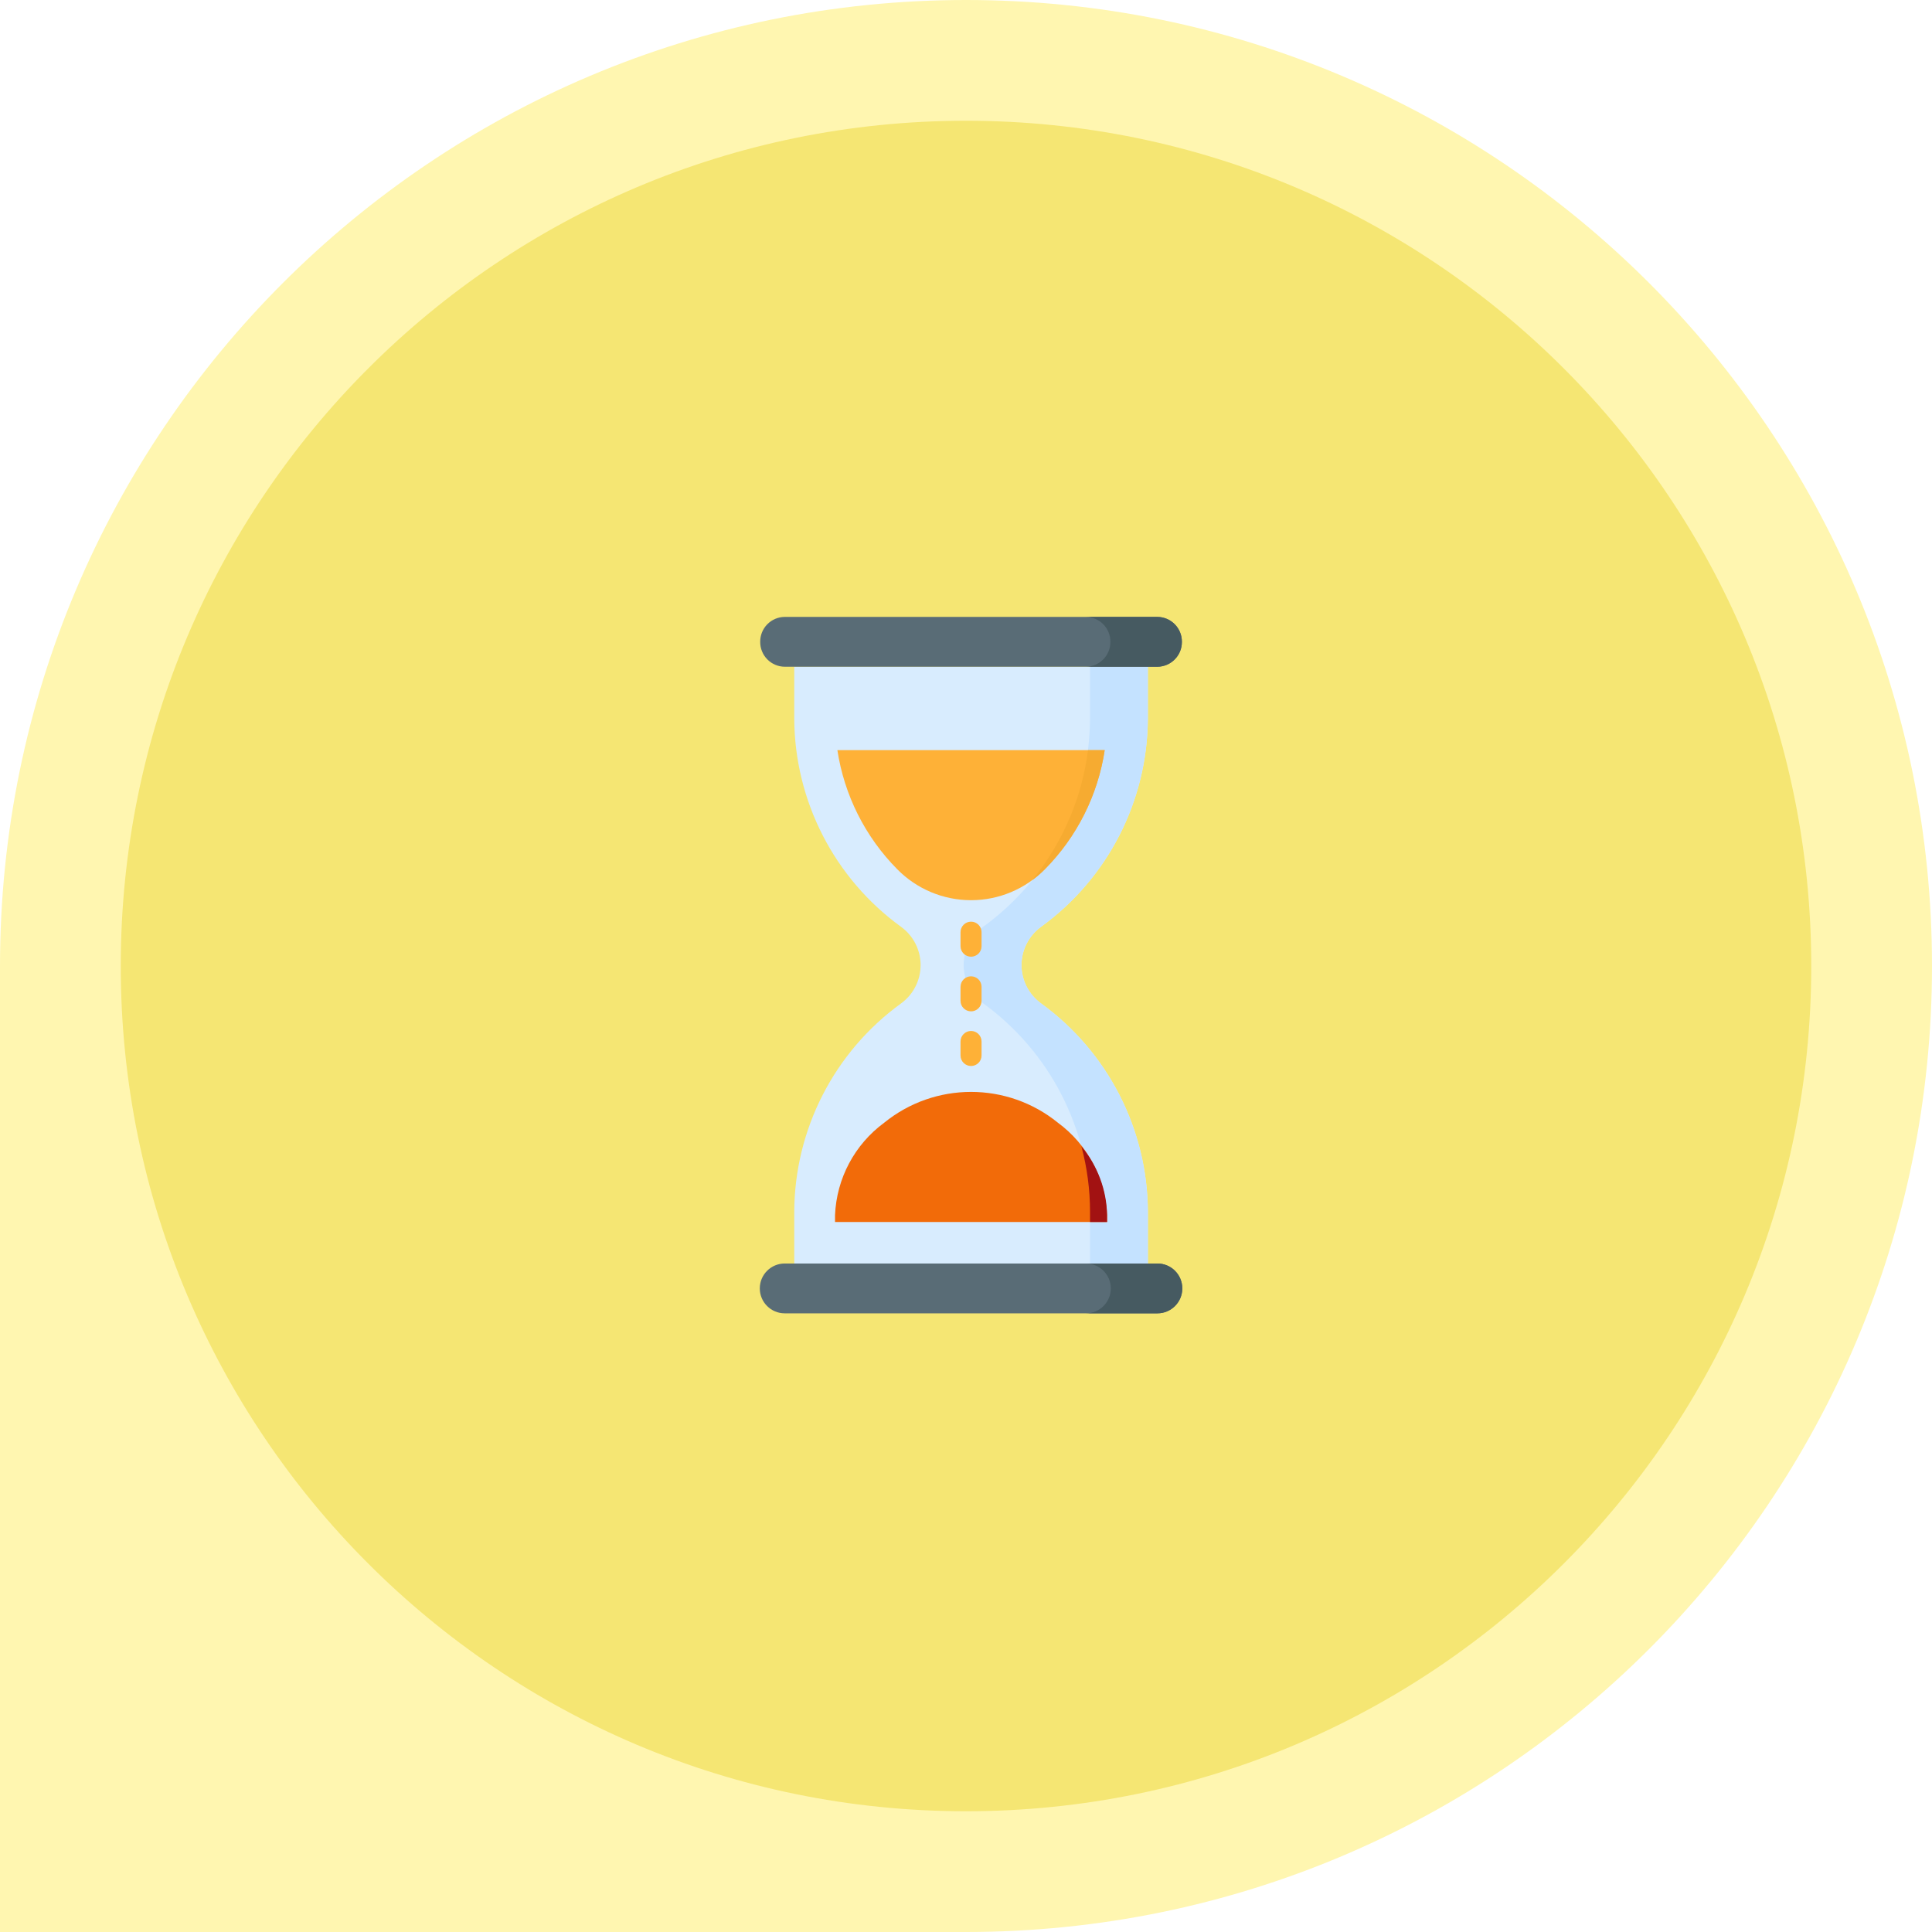
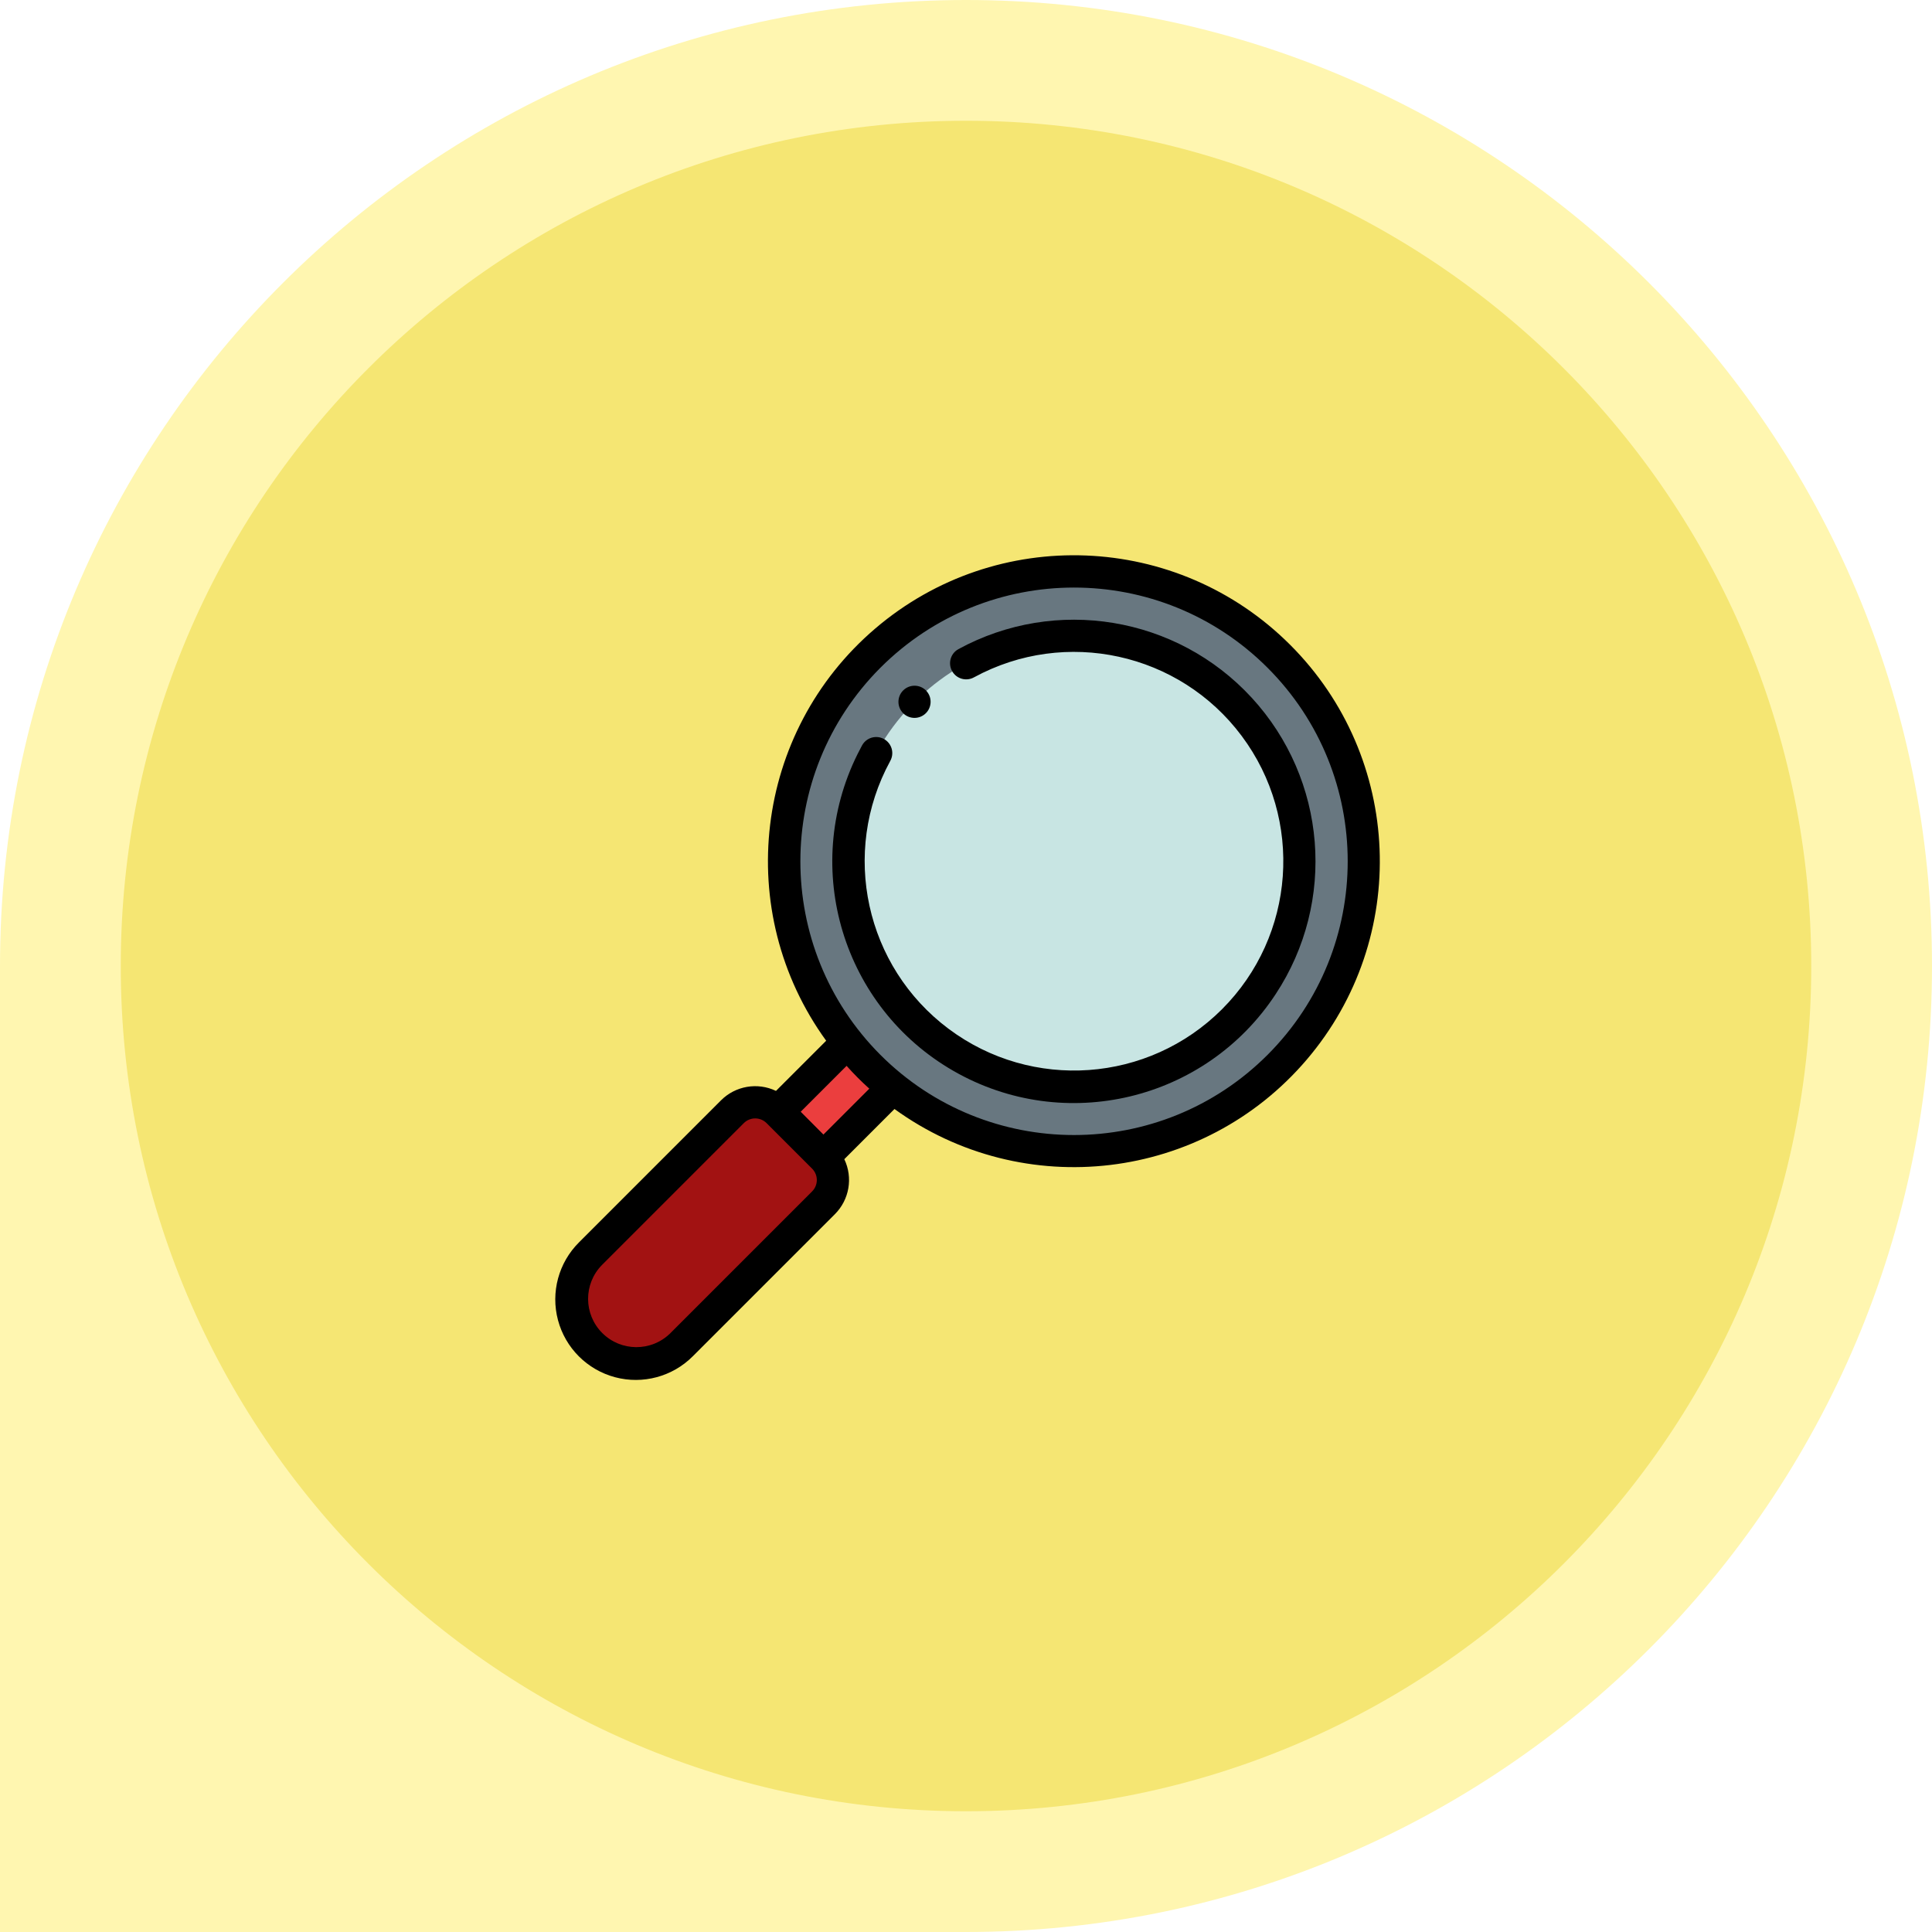
<svg xmlns="http://www.w3.org/2000/svg" width="160" height="160" viewBox="0 0 160 160">
-   <g id="Group_11816" data-name="Group 11816" transform="translate(-213 -965)">
-     <g id="Group_11098" data-name="Group 11098" transform="translate(189 861)">
+   <g id="Group_14192" data-name="Group 14192" transform="translate(-357 -939)">
+     <g id="Group_11778" data-name="Group 11778" transform="translate(333 835)">
      <path id="Rectangle_8222" data-name="Rectangle 8222" d="M80,0h0a80,80,0,0,1,80,80v0a80,80,0,0,1-80,80H0a0,0,0,0,1,0,0V80A80,80,0,0,1,80,0Z" transform="translate(24 104)" fill="#fff6b0" />
      <circle id="Ellipse_205" data-name="Ellipse 205" cx="70" cy="70" r="70" transform="translate(34 114)" fill="#f5e673" />
    </g>
-     <g id="Group_11815" data-name="Group 11815">
-       <g id="_x33_6_hourglass" transform="translate(275.958 1016.09)">
-         <path id="Path_5996" data-name="Path 5996" d="M155.285,40.9V36.627H126V40.9A21.433,21.433,0,0,0,134.85,58.17a3.916,3.916,0,0,1,.006,6.332A21.426,21.426,0,0,0,126,81.771v4.278h29.287V81.771A21.426,21.426,0,0,0,146.427,64.5a3.925,3.925,0,0,1-1.608-3.163h0a3.933,3.933,0,0,1,1.615-3.169A21.434,21.434,0,0,0,155.285,40.9Z" transform="translate(-123.182 -32.501)" fill="#d8ecfe" />
-         <path id="Path_5997" data-name="Path 5997" d="M146.438,58.17A21.433,21.433,0,0,0,155.289,40.9V36.627H150.5V40.9a21.433,21.433,0,0,1-8.851,17.265,3.933,3.933,0,0,0-1.615,3.169h0a3.925,3.925,0,0,0,1.608,3.163A21.425,21.425,0,0,1,150.5,81.771v4.278h4.79V81.771A21.426,21.426,0,0,0,146.431,64.5a3.924,3.924,0,0,1-1.608-3.163h0A3.933,3.933,0,0,1,146.438,58.17Z" transform="translate(-123.186 -32.501)" fill="#c4e2ff" />
-         <path id="Path_5998" data-name="Path 5998" d="M156,359.989v-.569a10.014,10.014,0,0,1,4.071-7.652,11.415,11.415,0,0,1,14.387,0,10.014,10.014,0,0,1,4.071,7.652v.569Z" transform="translate(-149.804 -309.879)" fill="#f26b09" />
-         <path id="Path_5999" data-name="Path 5999" d="M103.029,4.127h30.864a2.045,2.045,0,0,0,2.028-2.063A2.045,2.045,0,0,0,133.893,0H103.029A2.045,2.045,0,0,0,101,2.064,2.045,2.045,0,0,0,103.029,4.127Z" transform="translate(-101.001 -0.001)" fill="#596c76" />
-         <path id="Path_6000" data-name="Path 6000" d="M103.029,479.5h30.864a2.063,2.063,0,0,0,0-4.126H103.029a2.063,2.063,0,0,0,0,4.126Z" transform="translate(-101.001 -421.826)" fill="#596c76" />
-         <g id="Group_11776" data-name="Group 11776" transform="translate(16.589 25.239)">
-           <path id="Path_6001" data-name="Path 6001" d="M249.142,236.017a.87.87,0,0,1-.87-.87v-1.16a.87.87,0,1,1,1.741,0v1.16A.87.87,0,0,1,249.142,236.017Zm0-4.526a.87.87,0,0,1-.87-.87v-1.16a.87.87,0,1,1,1.741,0v1.16A.87.87,0,0,1,249.142,231.492Zm0-4.526a.87.87,0,0,1-.87-.87v-1.16a.87.87,0,1,1,1.741,0v1.16A.87.87,0,0,1,249.142,226.966Z" transform="translate(-248.272 -224.065)" fill="#feb137" />
-         </g>
-         <path id="Path_6002" data-name="Path 6002" d="M157.742,97.956a17.832,17.832,0,0,0,4.954,9.86,8.567,8.567,0,0,0,12.228,0,17.832,17.832,0,0,0,4.954-9.86Z" transform="translate(-151.351 -86.922)" fill="#feb137" />
-         <path id="Path_6003" data-name="Path 6003" d="M346.356,0h-5.921a2.045,2.045,0,0,1,2.028,2.063,2.045,2.045,0,0,1-2.028,2.063h5.921a2.045,2.045,0,0,0,2.028-2.063A2.045,2.045,0,0,0,346.356,0Z" transform="translate(-313.464)" fill="#465a61" />
-         <path id="Path_6004" data-name="Path 6004" d="M346.356,475.373h-5.921a2.063,2.063,0,0,1,0,4.126h5.921a2.063,2.063,0,0,0,0-4.126Z" transform="translate(-313.464 -421.825)" fill="#465a61" />
-         <path id="Path_6005" data-name="Path 6005" d="M337.161,389.308a21.048,21.048,0,0,1,.712,5.417v.84h1.41V395a9.088,9.088,0,0,0-2.122-5.688Z" transform="translate(-310.559 -345.455)" fill="#a21212" />
-         <path id="Path_6006" data-name="Path 6006" d="M305.633,97.957a21.313,21.313,0,0,1-4.617,10.762,8.583,8.583,0,0,0,1.044-.9,17.832,17.832,0,0,0,4.954-9.86h-1.381Z" transform="translate(-278.486 -86.923)" fill="#f6ab31" />
+     <g id="Group_14182" data-name="Group 14182" transform="translate(-21461 -270)">
+       <g id="loupe" transform="translate(21864 1254.999)">
+         <path id="Path_6512" data-name="Path 6512" d="M183.014,16.938a24,24,0,1,1-33.946,0A24,24,0,0,1,183.014,16.938Z" transform="translate(-123.1 -8.586)" fill="#687780" />
+         <path id="Path_6513" data-name="Path 6513" d="M213.936,55.411A18.671,18.671,0,0,0,184,60.338a.01.01,0,0,0,0,.007,18.669,18.669,0,1,0,33.527,16.433,16.163,16.163,0,0,0,.829-1.992A18.692,18.692,0,0,0,213.936,55.411Z" transform="translate(-157.795 -43.286)" fill="#c8e5e3" />
+         <path id="Path_6514" data-name="Path 6514" d="M143.947,302.313l-5.762,5.761,3.772,3.772,5.761-5.762Z" transform="translate(-119.761 -262.004)" fill="#eb3e3e" />
+         <path id="Path_6515" data-name="Path 6515" d="M30.873,344.215a2.667,2.667,0,0,1,0,3.771L19.117,359.742a5.333,5.333,0,0,1-7.542-7.542L23.33,340.443a2.667,2.667,0,0,1,3.771,0Z" transform="translate(-8.676 -294.373)" fill="#a21212" />
+         <path id="Path_6516" data-name="Path 6516" d="M208.78,70.947A20.005,20.005,0,0,0,182.5,42.376a1.334,1.334,0,1,0,1.3,2.331,17.335,17.335,0,1,1-6.946,6.943,1.334,1.334,0,1,0-2.337-1.286c-.082.149-.227.426-.367.71h0A20,20,0,0,0,208.78,70.947Z" transform="translate(-149.136 -34.613)" />
+         <path id="Path_6517" data-name="Path 6517" d="M13.71,45.127,1.956,56.883a6.667,6.667,0,1,0,9.428,9.429L23.14,54.556A4,4,0,0,0,23.922,50l4.155-4.156A25.336,25.336,0,1,0,22.42,40.19l-4.156,4.155A4,4,0,0,0,13.71,45.127Zm11.315-1.885c.313.313.637.62.968.918l-3.8,3.8L20.311,46.07l3.8-3.8C24.406,42.6,24.712,42.928,25.025,43.241ZM21.254,52.67,9.5,64.426a4,4,0,0,1-5.656-5.657L15.6,47.013a1.334,1.334,0,0,1,1.885,0l3.773,3.773A1.334,1.334,0,0,1,21.254,52.67ZM26.911,9.3a22.67,22.67,0,1,1,0,32.06A22.7,22.7,0,0,1,26.911,9.3Z" transform="translate(0 0)" />
+         <path id="Path_6518" data-name="Path 6518" d="M213.476,83.233a1.334,1.334,0,0,0,1.884-1.886.373.373,0,0,0-.032-.035,1.334,1.334,0,1,0-1.887,1.887Z" transform="translate(-184.645 -70.132)" />
      </g>
-       <rect id="Rectangle_8662" data-name="Rectangle 8662" width="80" height="80" transform="translate(253 1005)" fill="none" />
+       <rect id="Rectangle_8695" data-name="Rectangle 8695" width="80" height="80" transform="translate(21858 1249)" fill="none" />
    </g>
  </g>
</svg>
